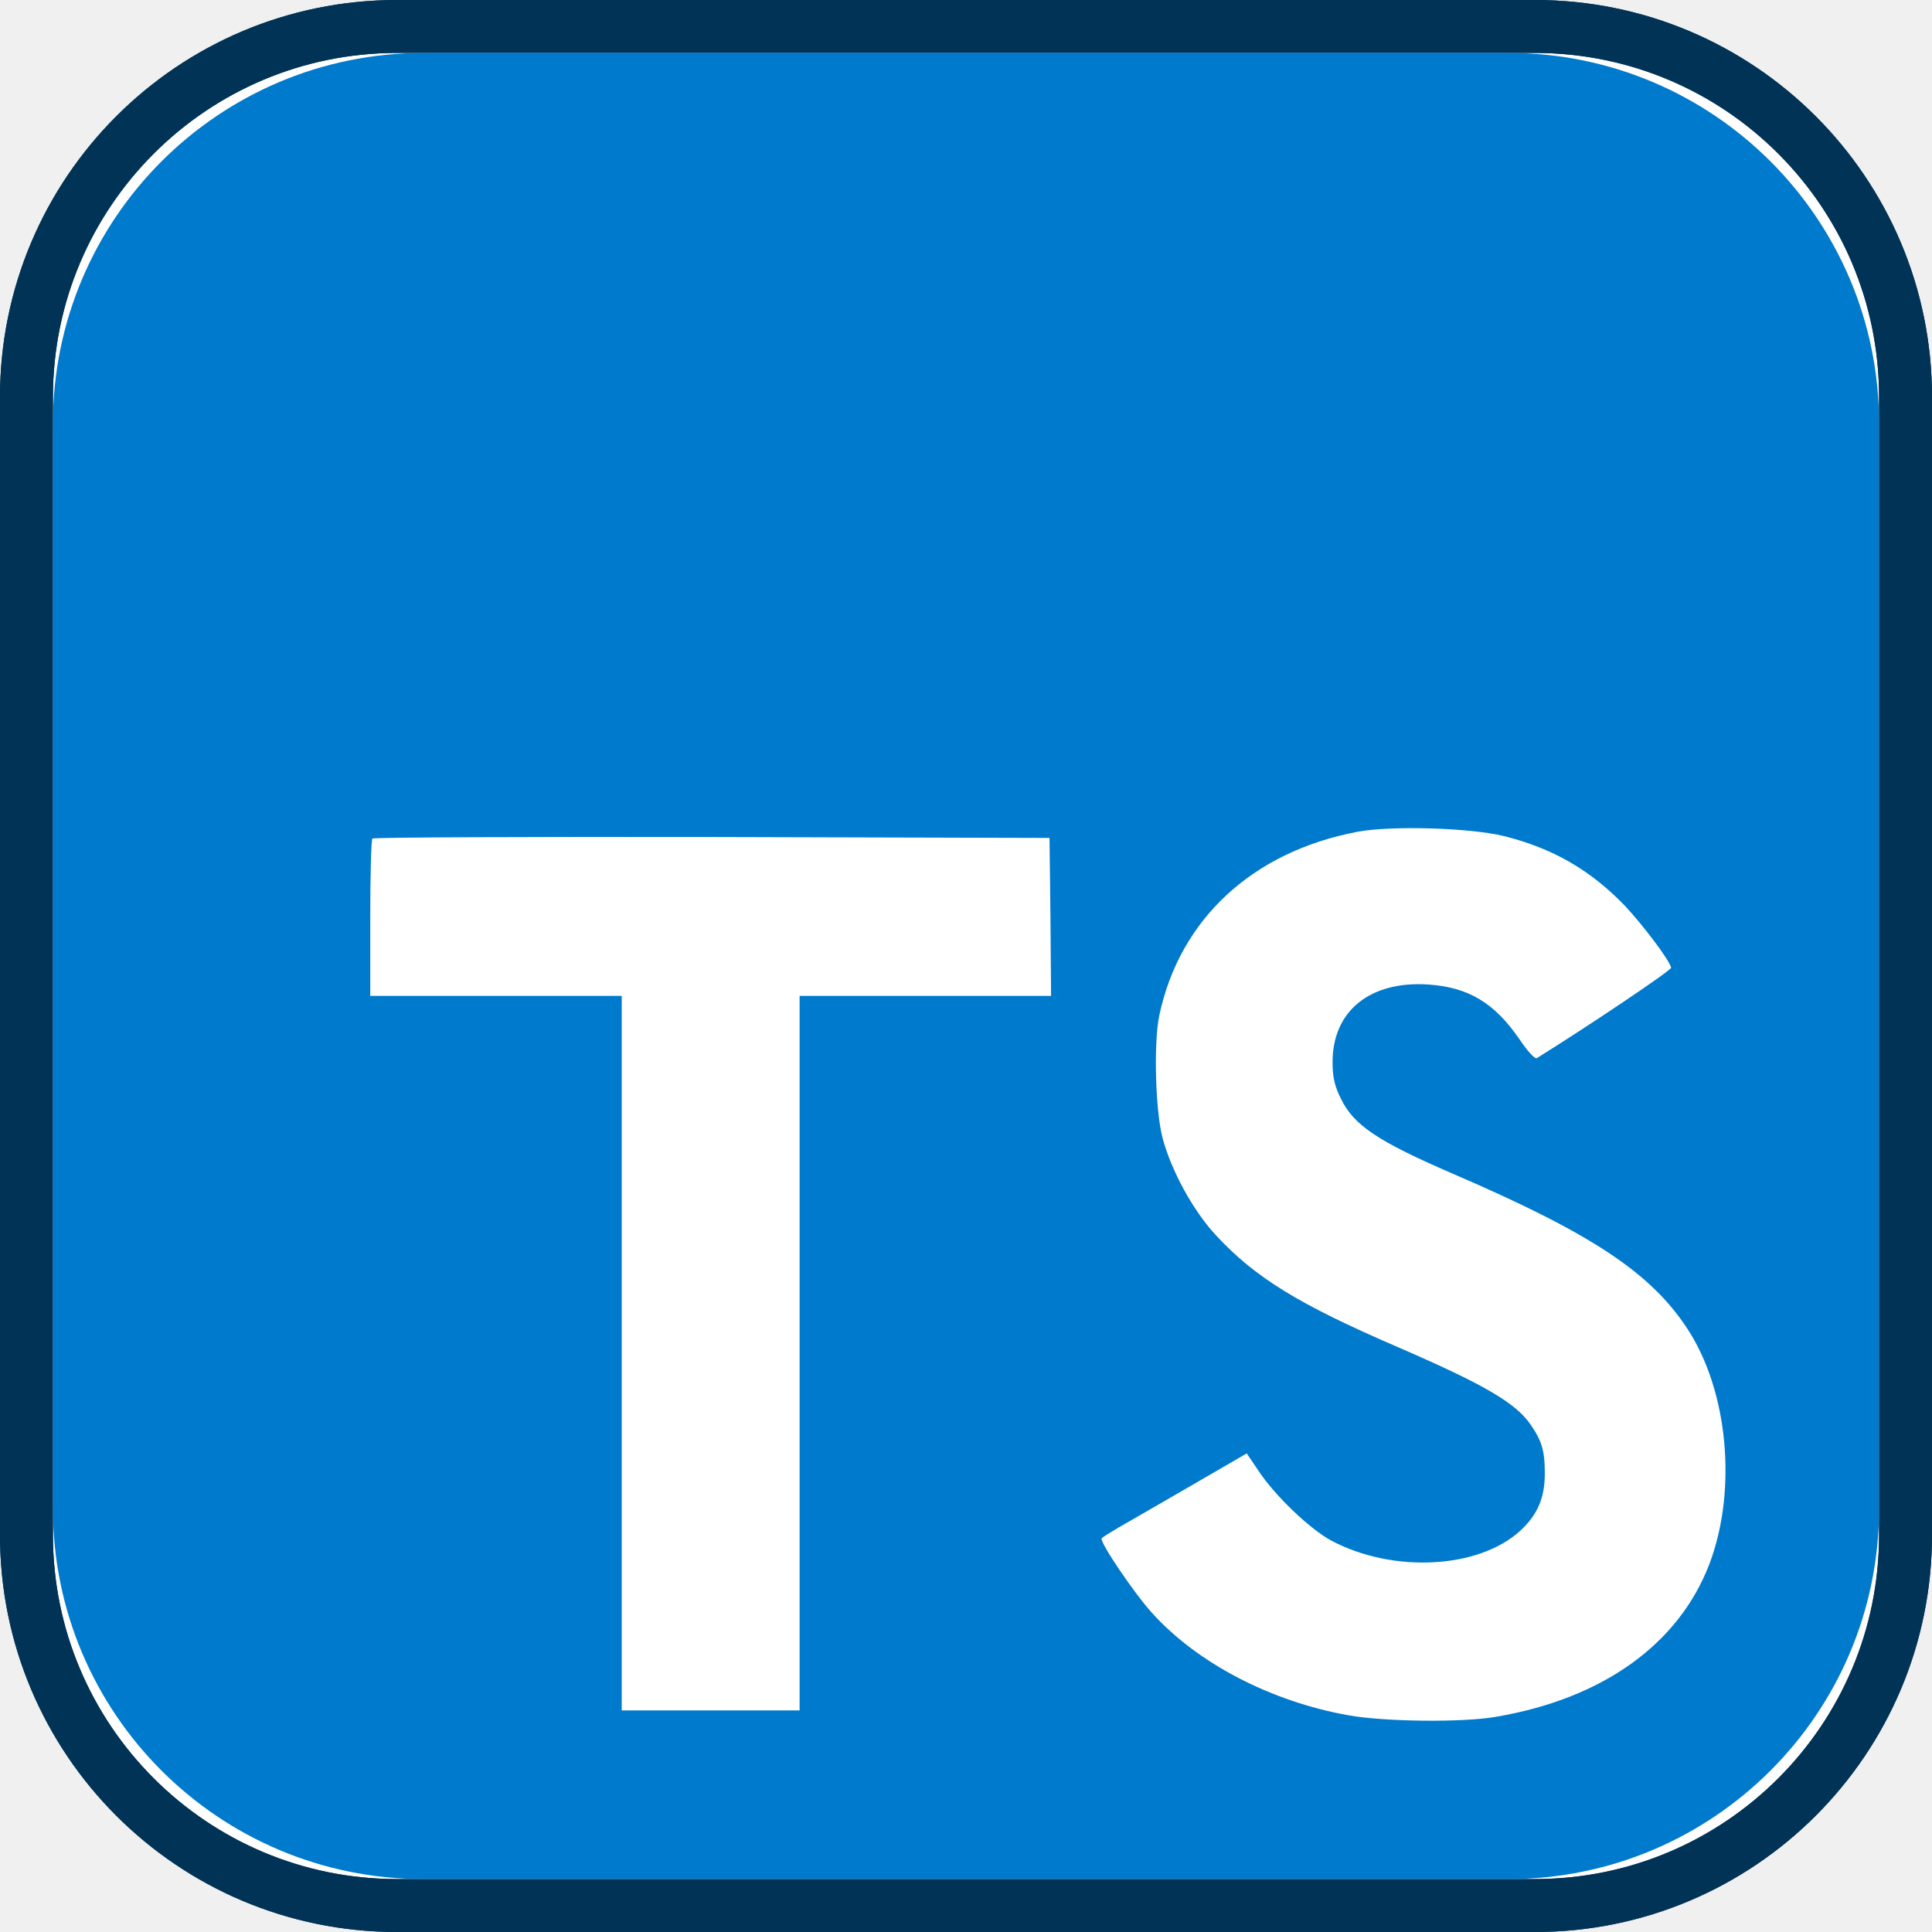
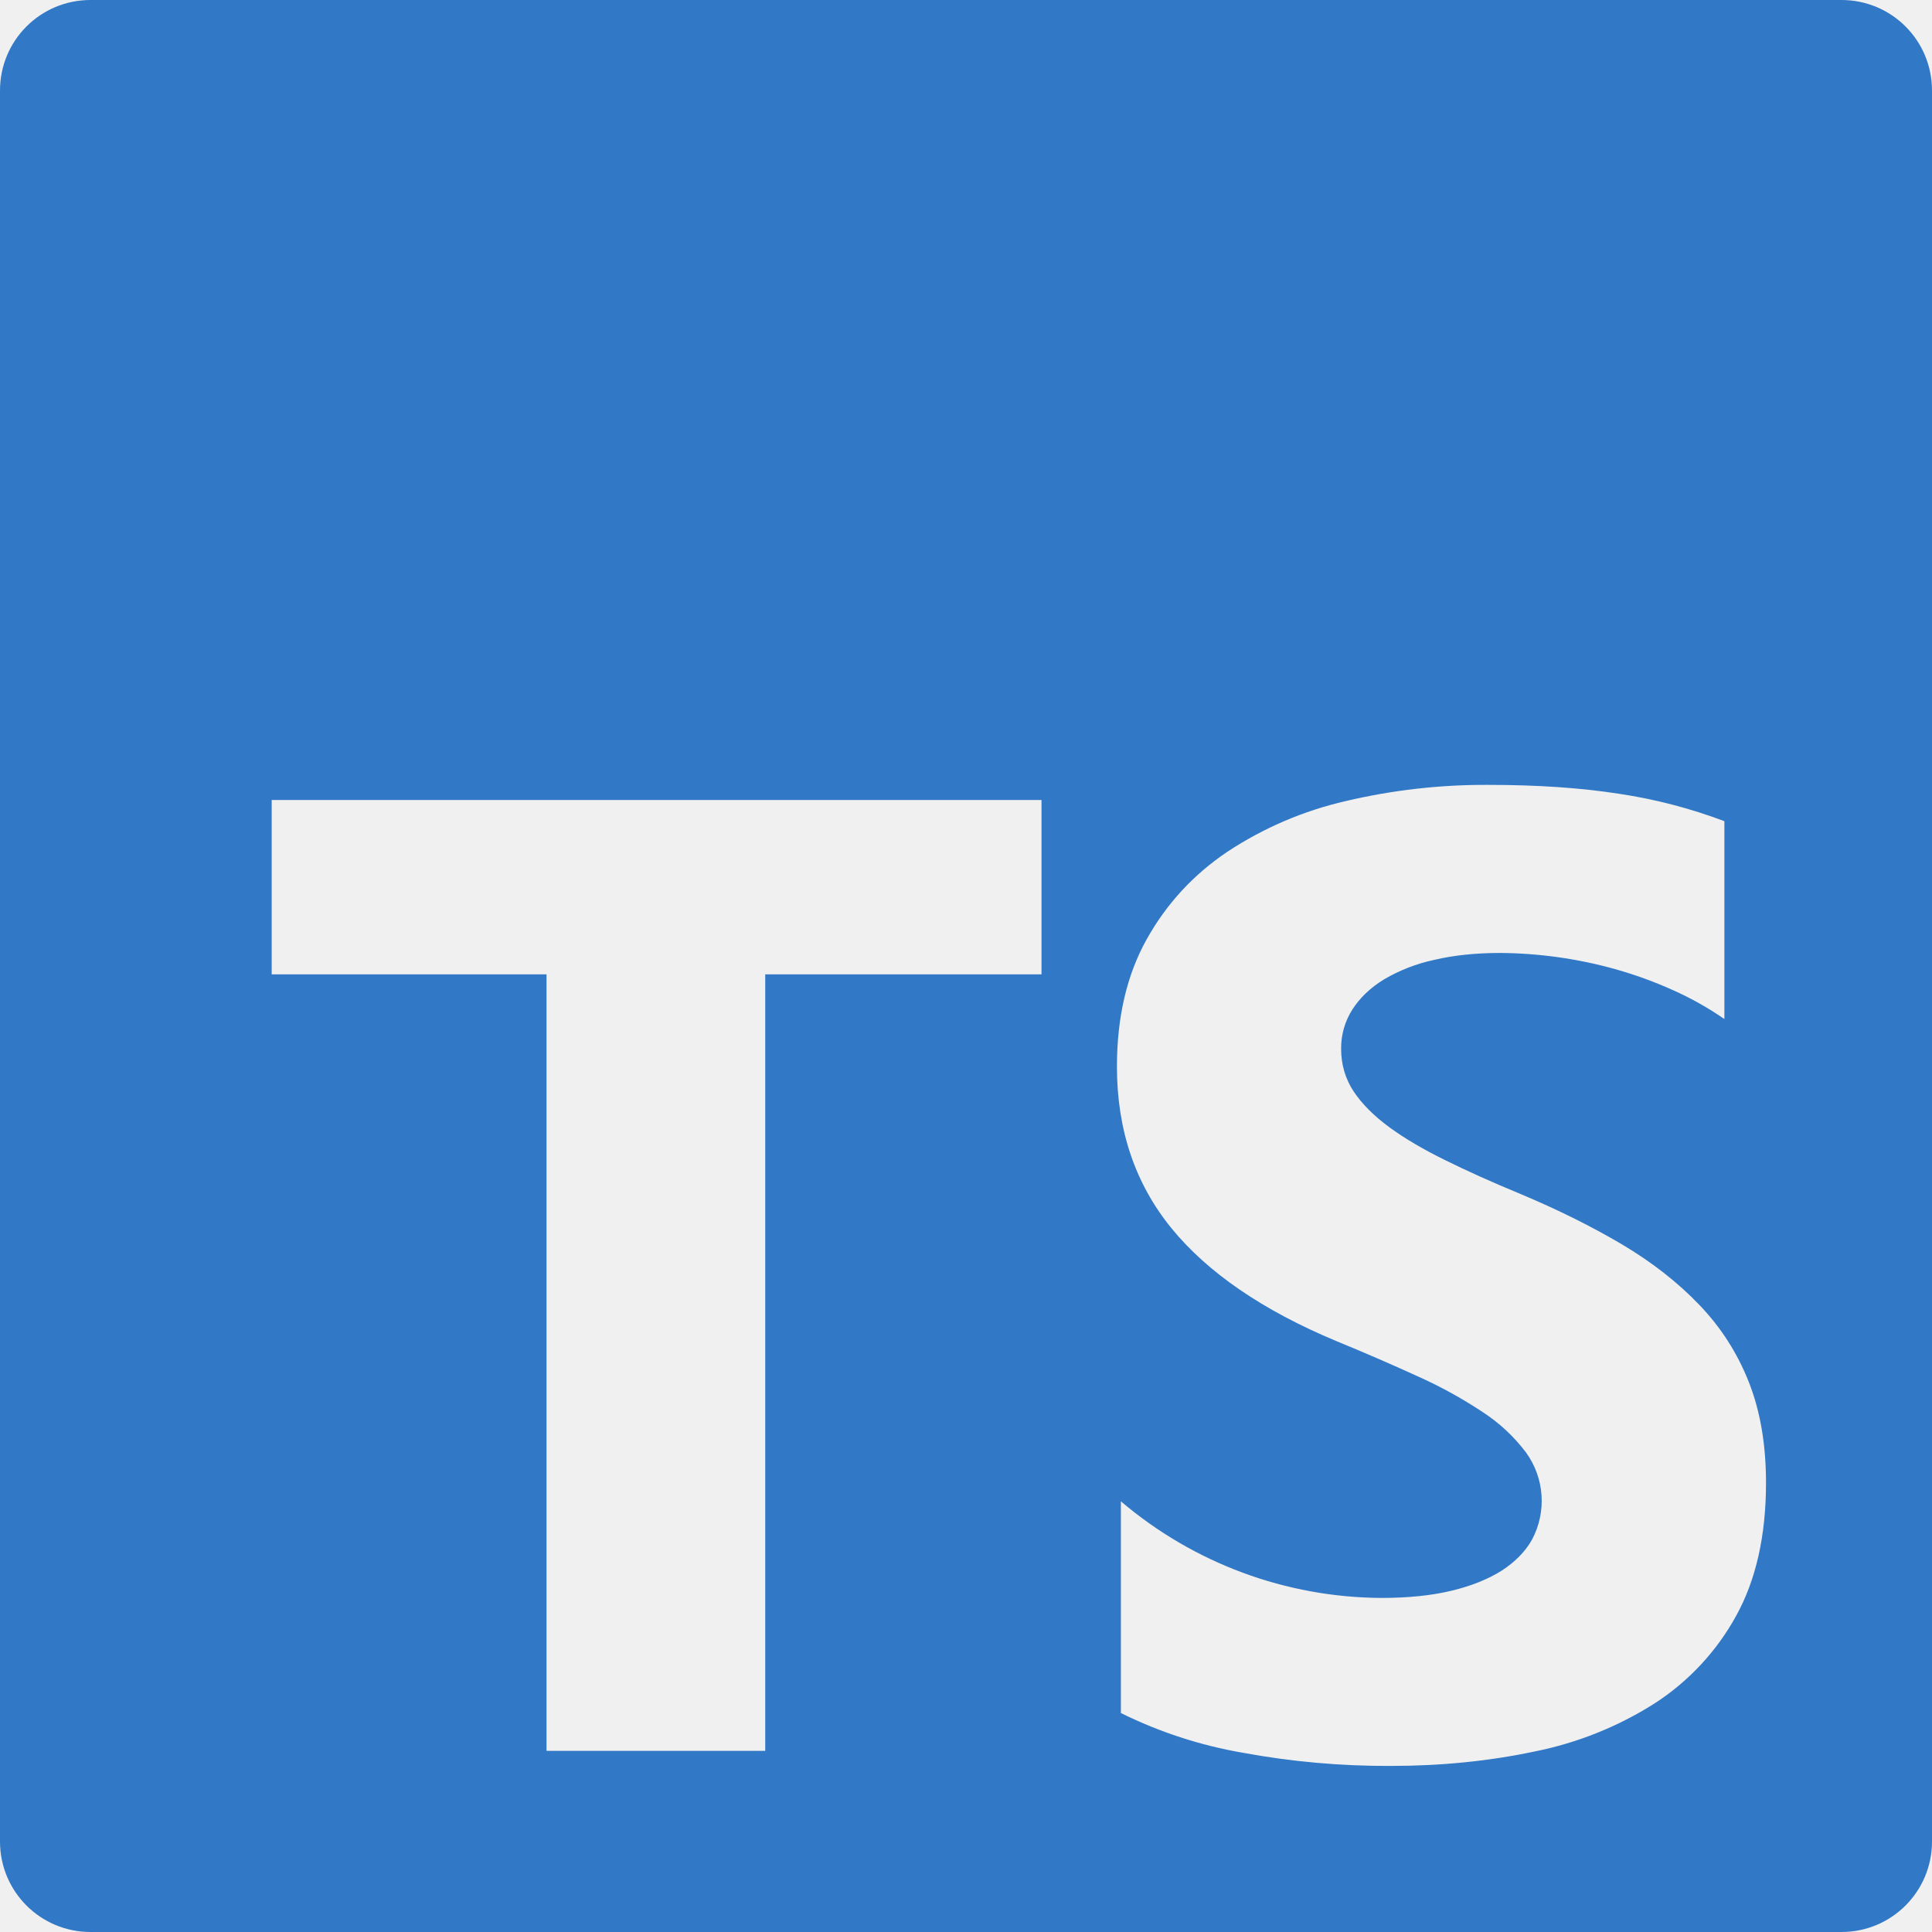
- <svg xmlns="http://www.w3.org/2000/svg" xmlns:xlink="http://www.w3.org/1999/xlink" width="800px" height="800px" viewBox="0 0 73 73" version="1.1">
-   <defs>
-     <rect id="path-1" x="4" y="4" width="69" height="69" rx="14">
- 
- </rect>
-   </defs>
-   <g id="build-tools/typescript" stroke="none" stroke-width="1" fill="none" fill-rule="evenodd">
-     <g id="container" transform="translate(-2, -2)">
-       <rect id="mask" stroke="#003355" stroke-width="2" fill="#FFFFFF" fill-rule="nonzero" x="3" y="3" width="71" height="71" rx="14">
- 
- </rect>
-       <mask id="mask-2" fill="white">
-         <use xlink:href="#path-1">
- 
- </use>
-       </mask>
-       <rect stroke="#003355" stroke-width="2" x="3" y="3" width="71" height="71" rx="14">
- 
- </rect>
-       <g id="logo" mask="url(#mask-2)" fill="#007ACC" fill-rule="nonzero">
-         <g id="Group" transform="translate(36.5, 36.5) scale(-1, 1) rotate(-180) translate(-36.5, -36.5) ">
-           <path d="M0,36.5 L0,0 L36.5,0 L73,0 L73,36.5 L73,73 L36.5,73 L0,73 L0,36.5 Z M58.829,39.408 C60.683,38.945 62.096,38.122 63.394,36.778 C64.066,36.06 65.063,34.75 65.144,34.437 C65.167,34.345 61.992,32.213 60.069,31.019 C59.999,30.973 59.721,31.274 59.408,31.738 C58.47,33.105 57.485,33.696 55.978,33.8 C53.765,33.951 52.34,32.792 52.351,30.857 C52.351,30.289 52.433,29.953 52.664,29.49 C53.151,28.482 54.055,27.879 56.894,26.651 C62.12,24.403 64.356,22.92 65.746,20.811 C67.299,18.459 67.647,14.704 66.592,11.912 C65.433,8.876 62.56,6.813 58.516,6.13 C57.264,5.91 54.298,5.944 52.954,6.188 C50.022,6.709 47.241,8.157 45.527,10.058 C44.854,10.799 43.545,12.734 43.626,12.873 C43.661,12.92 43.962,13.105 44.298,13.302 C44.623,13.488 45.851,14.194 47.01,14.867 L49.107,16.083 L49.547,15.434 C50.161,14.496 51.506,13.21 52.317,12.781 C54.646,11.553 57.844,11.726 59.42,13.14 C60.092,13.754 60.37,14.391 60.37,15.33 C60.37,16.176 60.266,16.547 59.825,17.184 C59.257,17.995 58.099,18.679 54.808,20.104 C51.042,21.726 49.42,22.734 47.937,24.333 C47.079,25.26 46.268,26.743 45.932,27.983 C45.654,29.015 45.584,31.599 45.805,32.641 C46.581,36.28 49.327,38.817 53.29,39.571 C54.576,39.814 57.566,39.721 58.829,39.408 Z M41.691,36.361 L41.714,33.371 L36.963,33.371 L32.213,33.371 L32.213,19.872 L32.213,6.373 L28.852,6.373 L25.492,6.373 L25.492,19.872 L25.492,33.371 L20.741,33.371 L15.99,33.371 L15.99,36.303 C15.99,37.925 16.025,39.281 16.072,39.316 C16.106,39.362 21.888,39.385 28.899,39.374 L41.656,39.339 L41.691,36.361 Z" id="Shape">
- 
- </path>
-         </g>
-       </g>
-     </g>
-   </g>
+ <svg xmlns="http://www.w3.org/2000/svg" fill="#3178C6" role="img" viewBox="0 0 24 24">
+   <path d="M1.125 0C.502 0 0 .502 0 1.125v21.75C0 23.498.502 24 1.125 24h21.75c.623 0 1.125-.502 1.125-1.125V1.125C24 .502 23.498 0 22.875 0zm17.363 9.75c.612 0 1.154.037 1.627.111a6.38 6.38 0 0 1 1.306.34v2.458a3.95 3.95 0 0 0-.643-.361 5.093 5.093 0 0 0-.717-.26 5.453 5.453 0 0 0-1.426-.2c-.3 0-.573.028-.819.086a2.1 2.1 0 0 0-.623.242c-.17.104-.3.229-.393.374a.888.888 0 0 0-.14.49c0 .196.053.373.156.529.104.156.252.304.443.444s.423.276.696.41c.273.135.582.274.926.416.47.197.892.407 1.266.628.374.222.695.473.963.753.268.279.472.598.614.957.142.359.214.776.214 1.253 0 .657-.125 1.21-.373 1.656a3.033 3.033 0 0 1-1.012 1.085 4.38 4.38 0 0 1-1.487.596c-.566.12-1.163.18-1.79.18a9.916 9.916 0 0 1-1.84-.164 5.544 5.544 0 0 1-1.512-.493v-2.63a5.033 5.033 0 0 0 3.237 1.2c.333 0 .624-.03.872-.09.249-.06.456-.144.623-.25.166-.108.29-.234.373-.38a1.023 1.023 0 0 0-.074-1.089 2.12 2.12 0 0 0-.537-.5 5.597 5.597 0 0 0-.807-.444 27.72 27.72 0 0 0-1.007-.436c-.918-.383-1.602-.852-2.053-1.405-.45-.553-.676-1.222-.676-2.005 0-.614.123-1.141.369-1.582.246-.441.58-.804 1.004-1.089a4.494 4.494 0 0 1 1.47-.629 7.536 7.536 0 0 1 1.77-.201zm-15.113.188h9.563v2.166H9.506v9.646H6.789v-9.646H3.375z" />
</svg>
